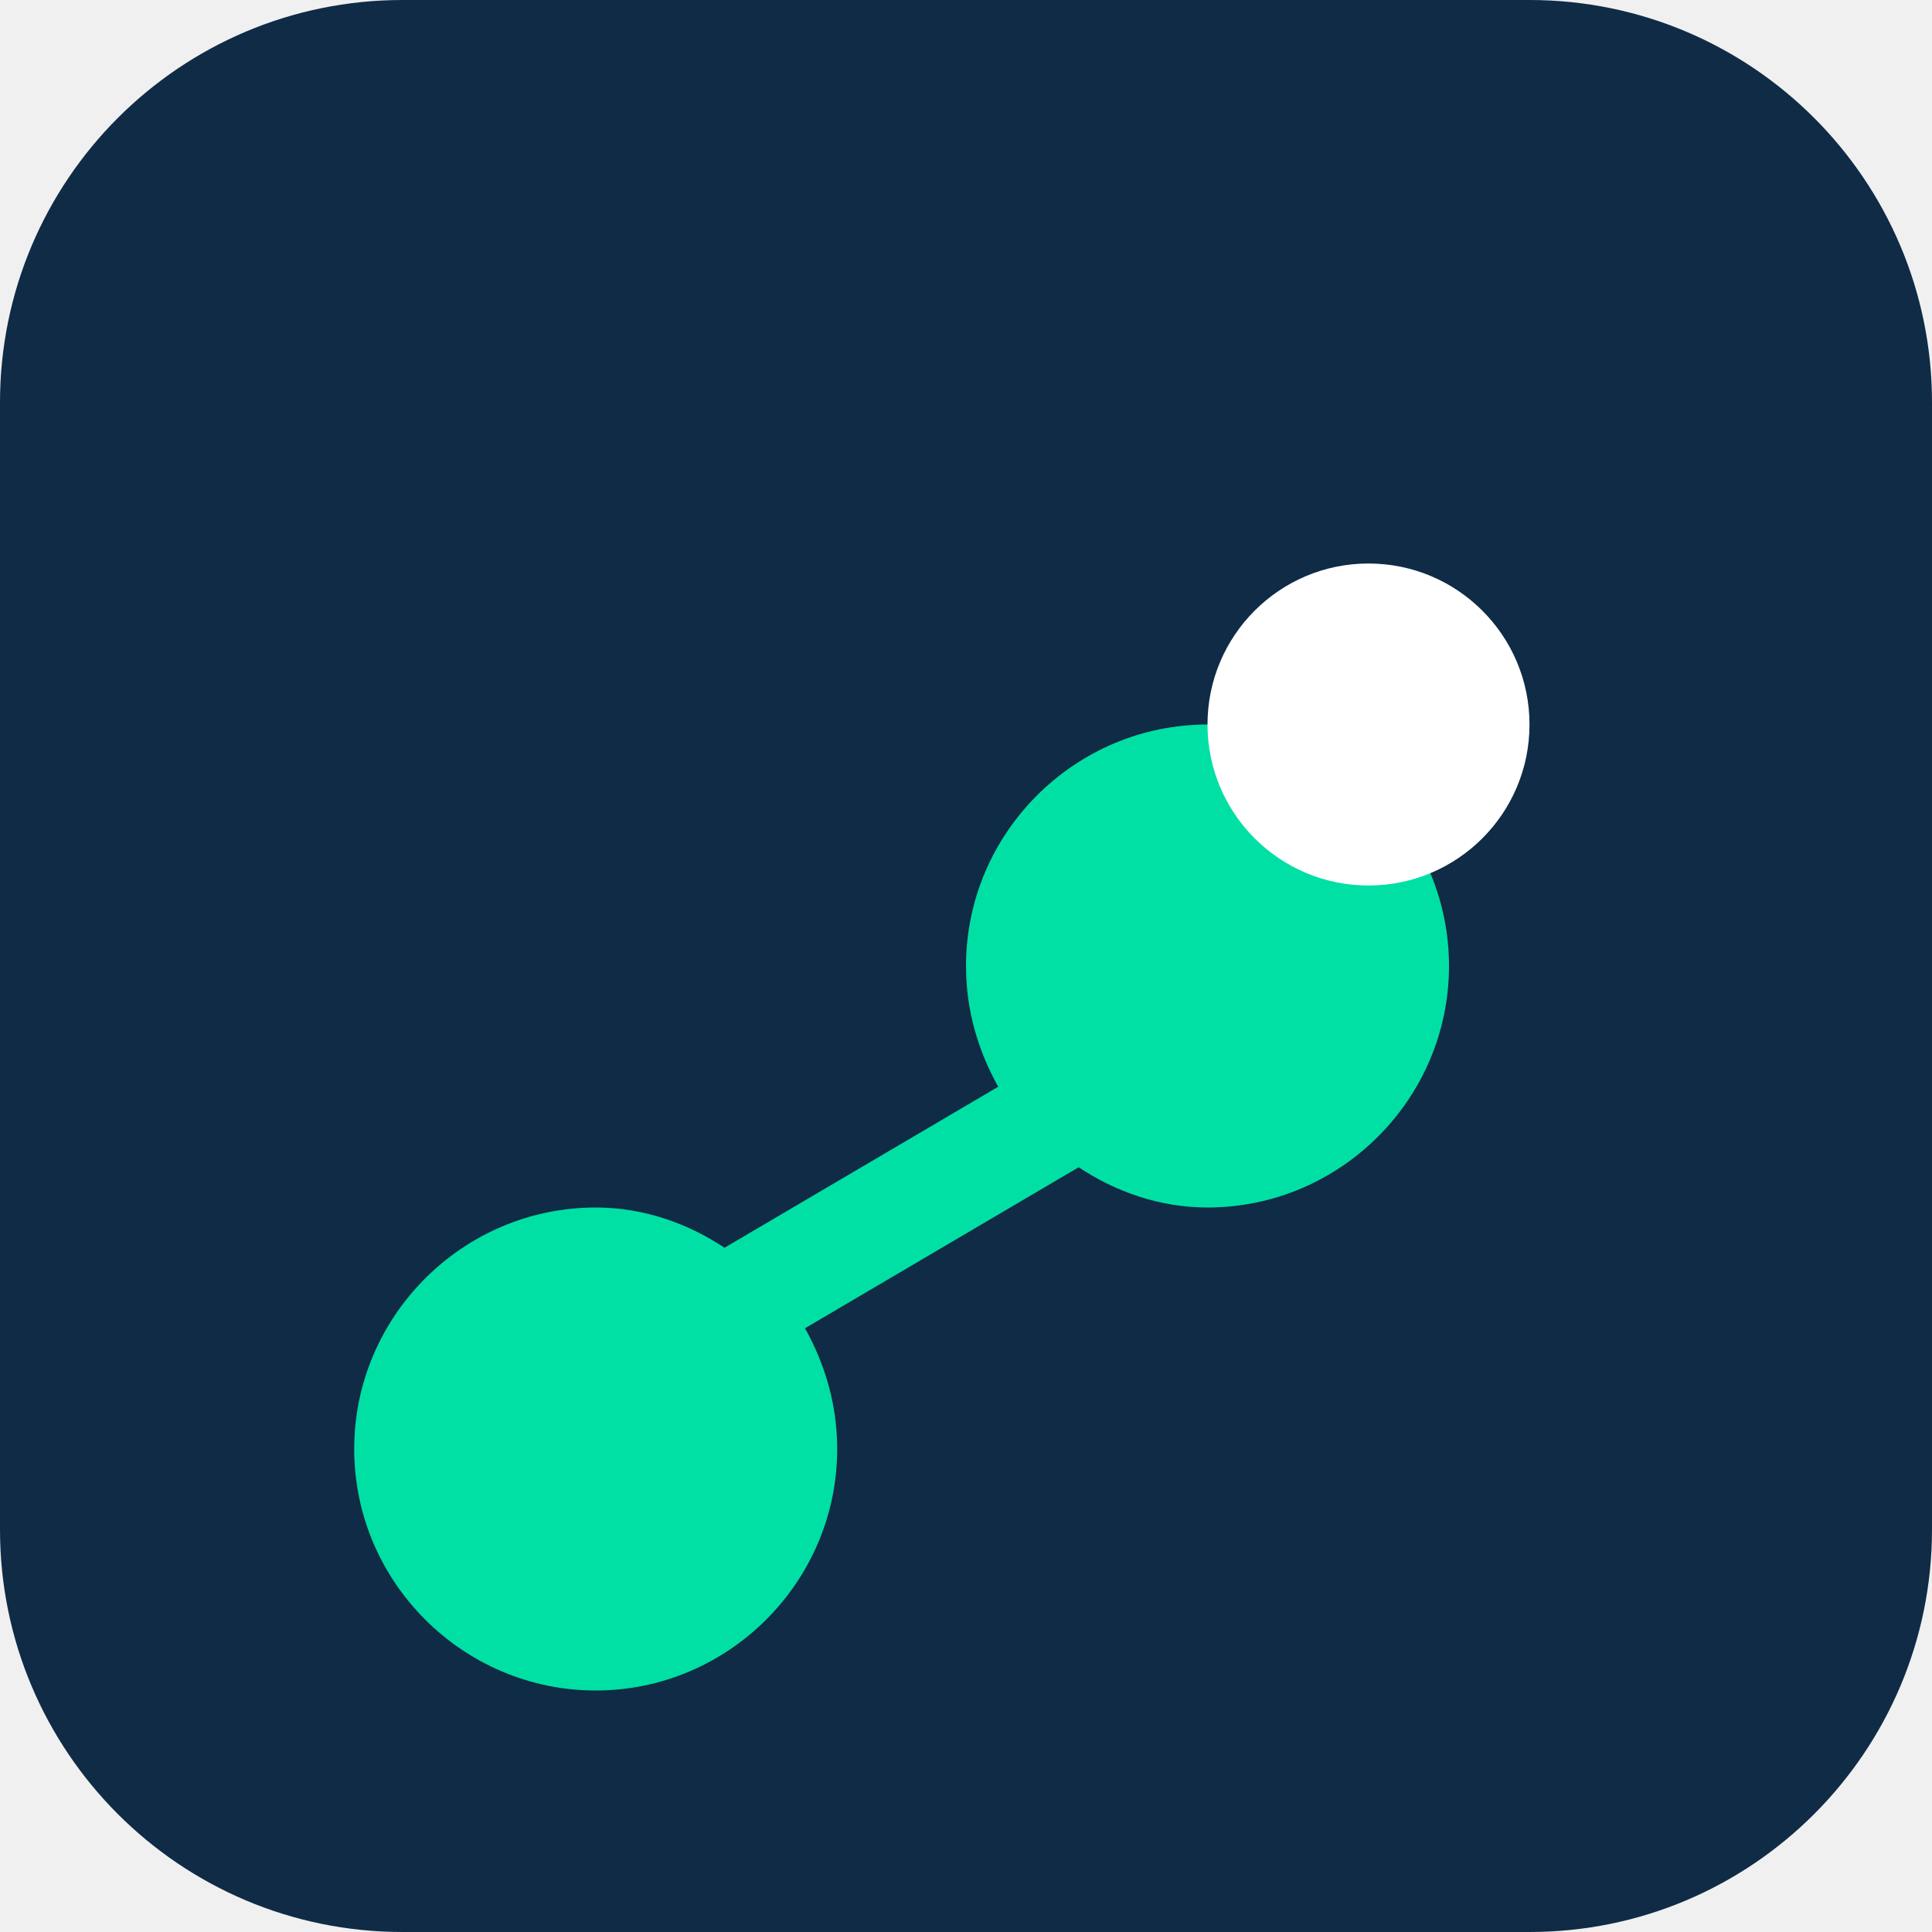
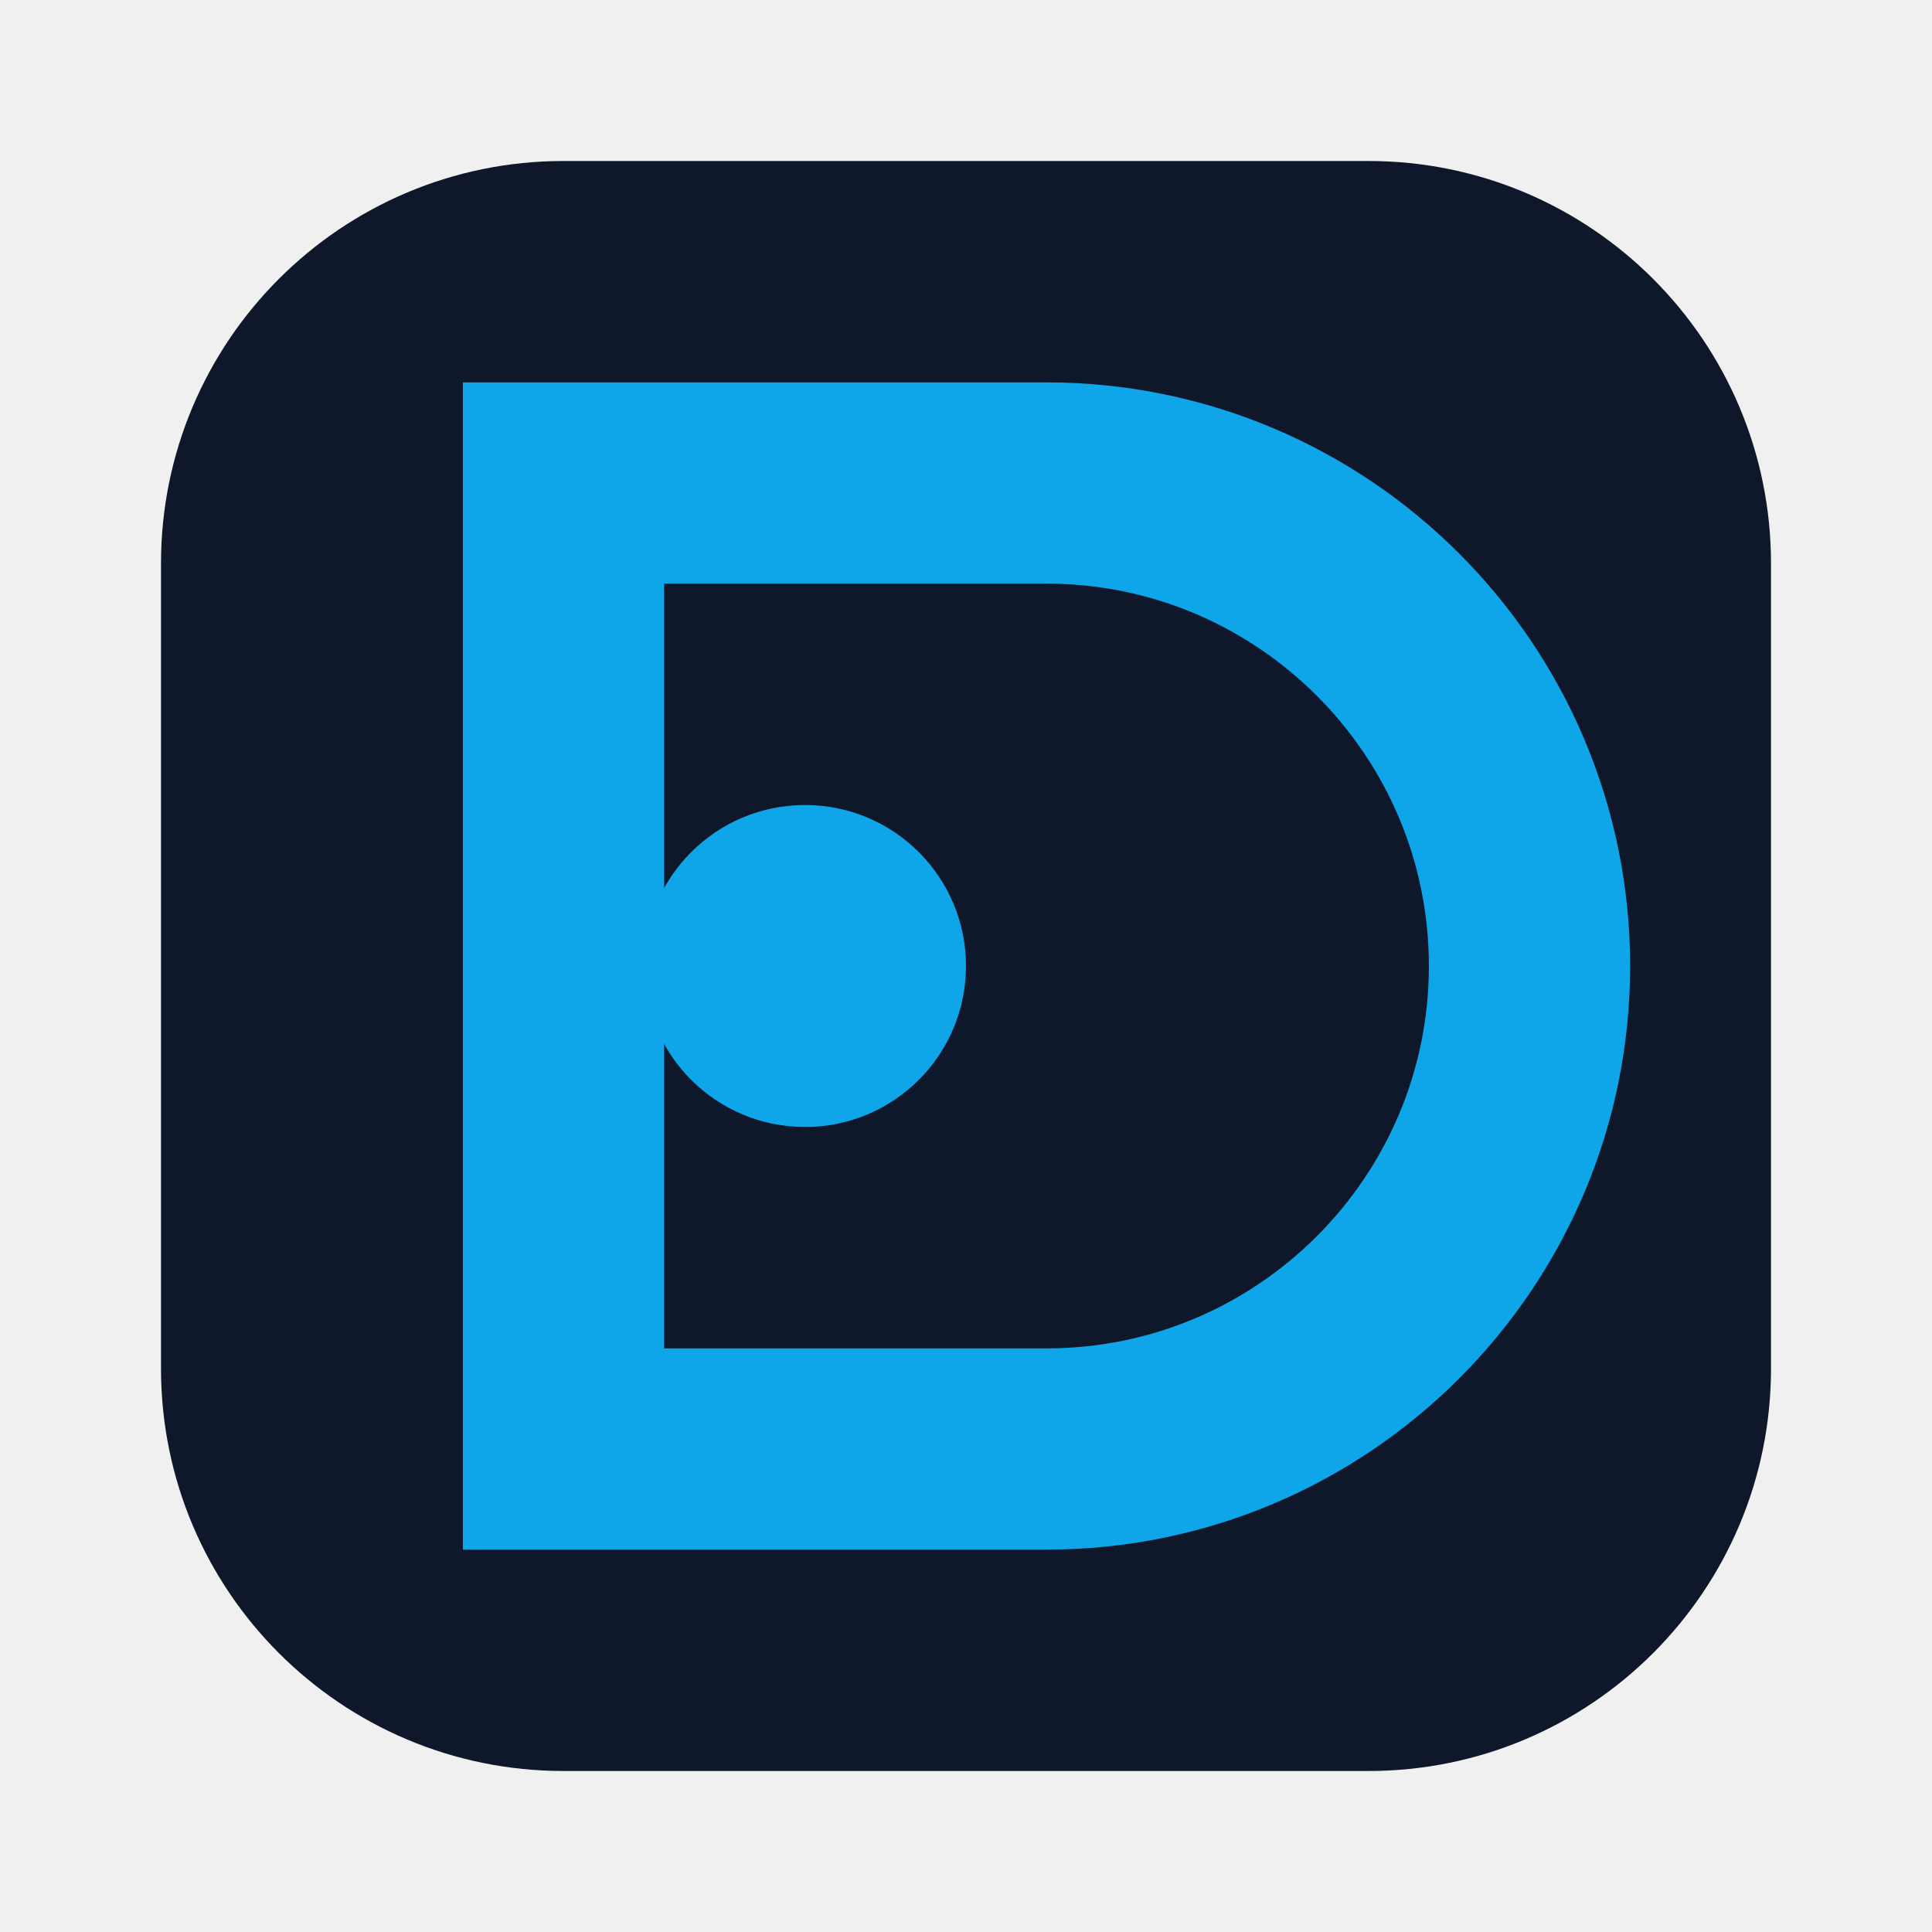
- <svg xmlns="http://www.w3.org/2000/svg" viewBox="0 0 48 48" width="48" height="48">
-   <rect width="48" height="48" rx="10" fill="#0F2B46" />
-   <path fill="#00E0A4" d="M30 18c-3.3 0-6 2.7-6 6 0 1.1.3 2.1.8 3l-6.8 4c-.9-.6-2-1-3.2-1-3.3 0-6 2.7-6 6s2.7 6 6 6 6-2.7 6-6c0-1.1-.3-2.1-.8-3l6.8-4c.9.6 2 1 3.2 1 3.3 0 6-2.7 6-6s-2.7-6-6-6z" />
-   <circle cx="34" cy="18" r="4" fill="#FFFFFF" />
+ <svg xmlns="http://www.w3.org/2000/svg" viewBox="0 0 24 24" fill="none">
+   <rect x="2" y="2" width="20" height="20" rx="5" fill="#0f172a" />
+   <path d="M7 6H13C16.31 6 19 8.69 19 12C19 15.31 16.31 18 13 18H7V6Z" stroke="#0ea5e9" stroke-width="2.5" />
+   <circle cx="10" cy="12" r="2" fill="#0ea5e9" />
</svg>
